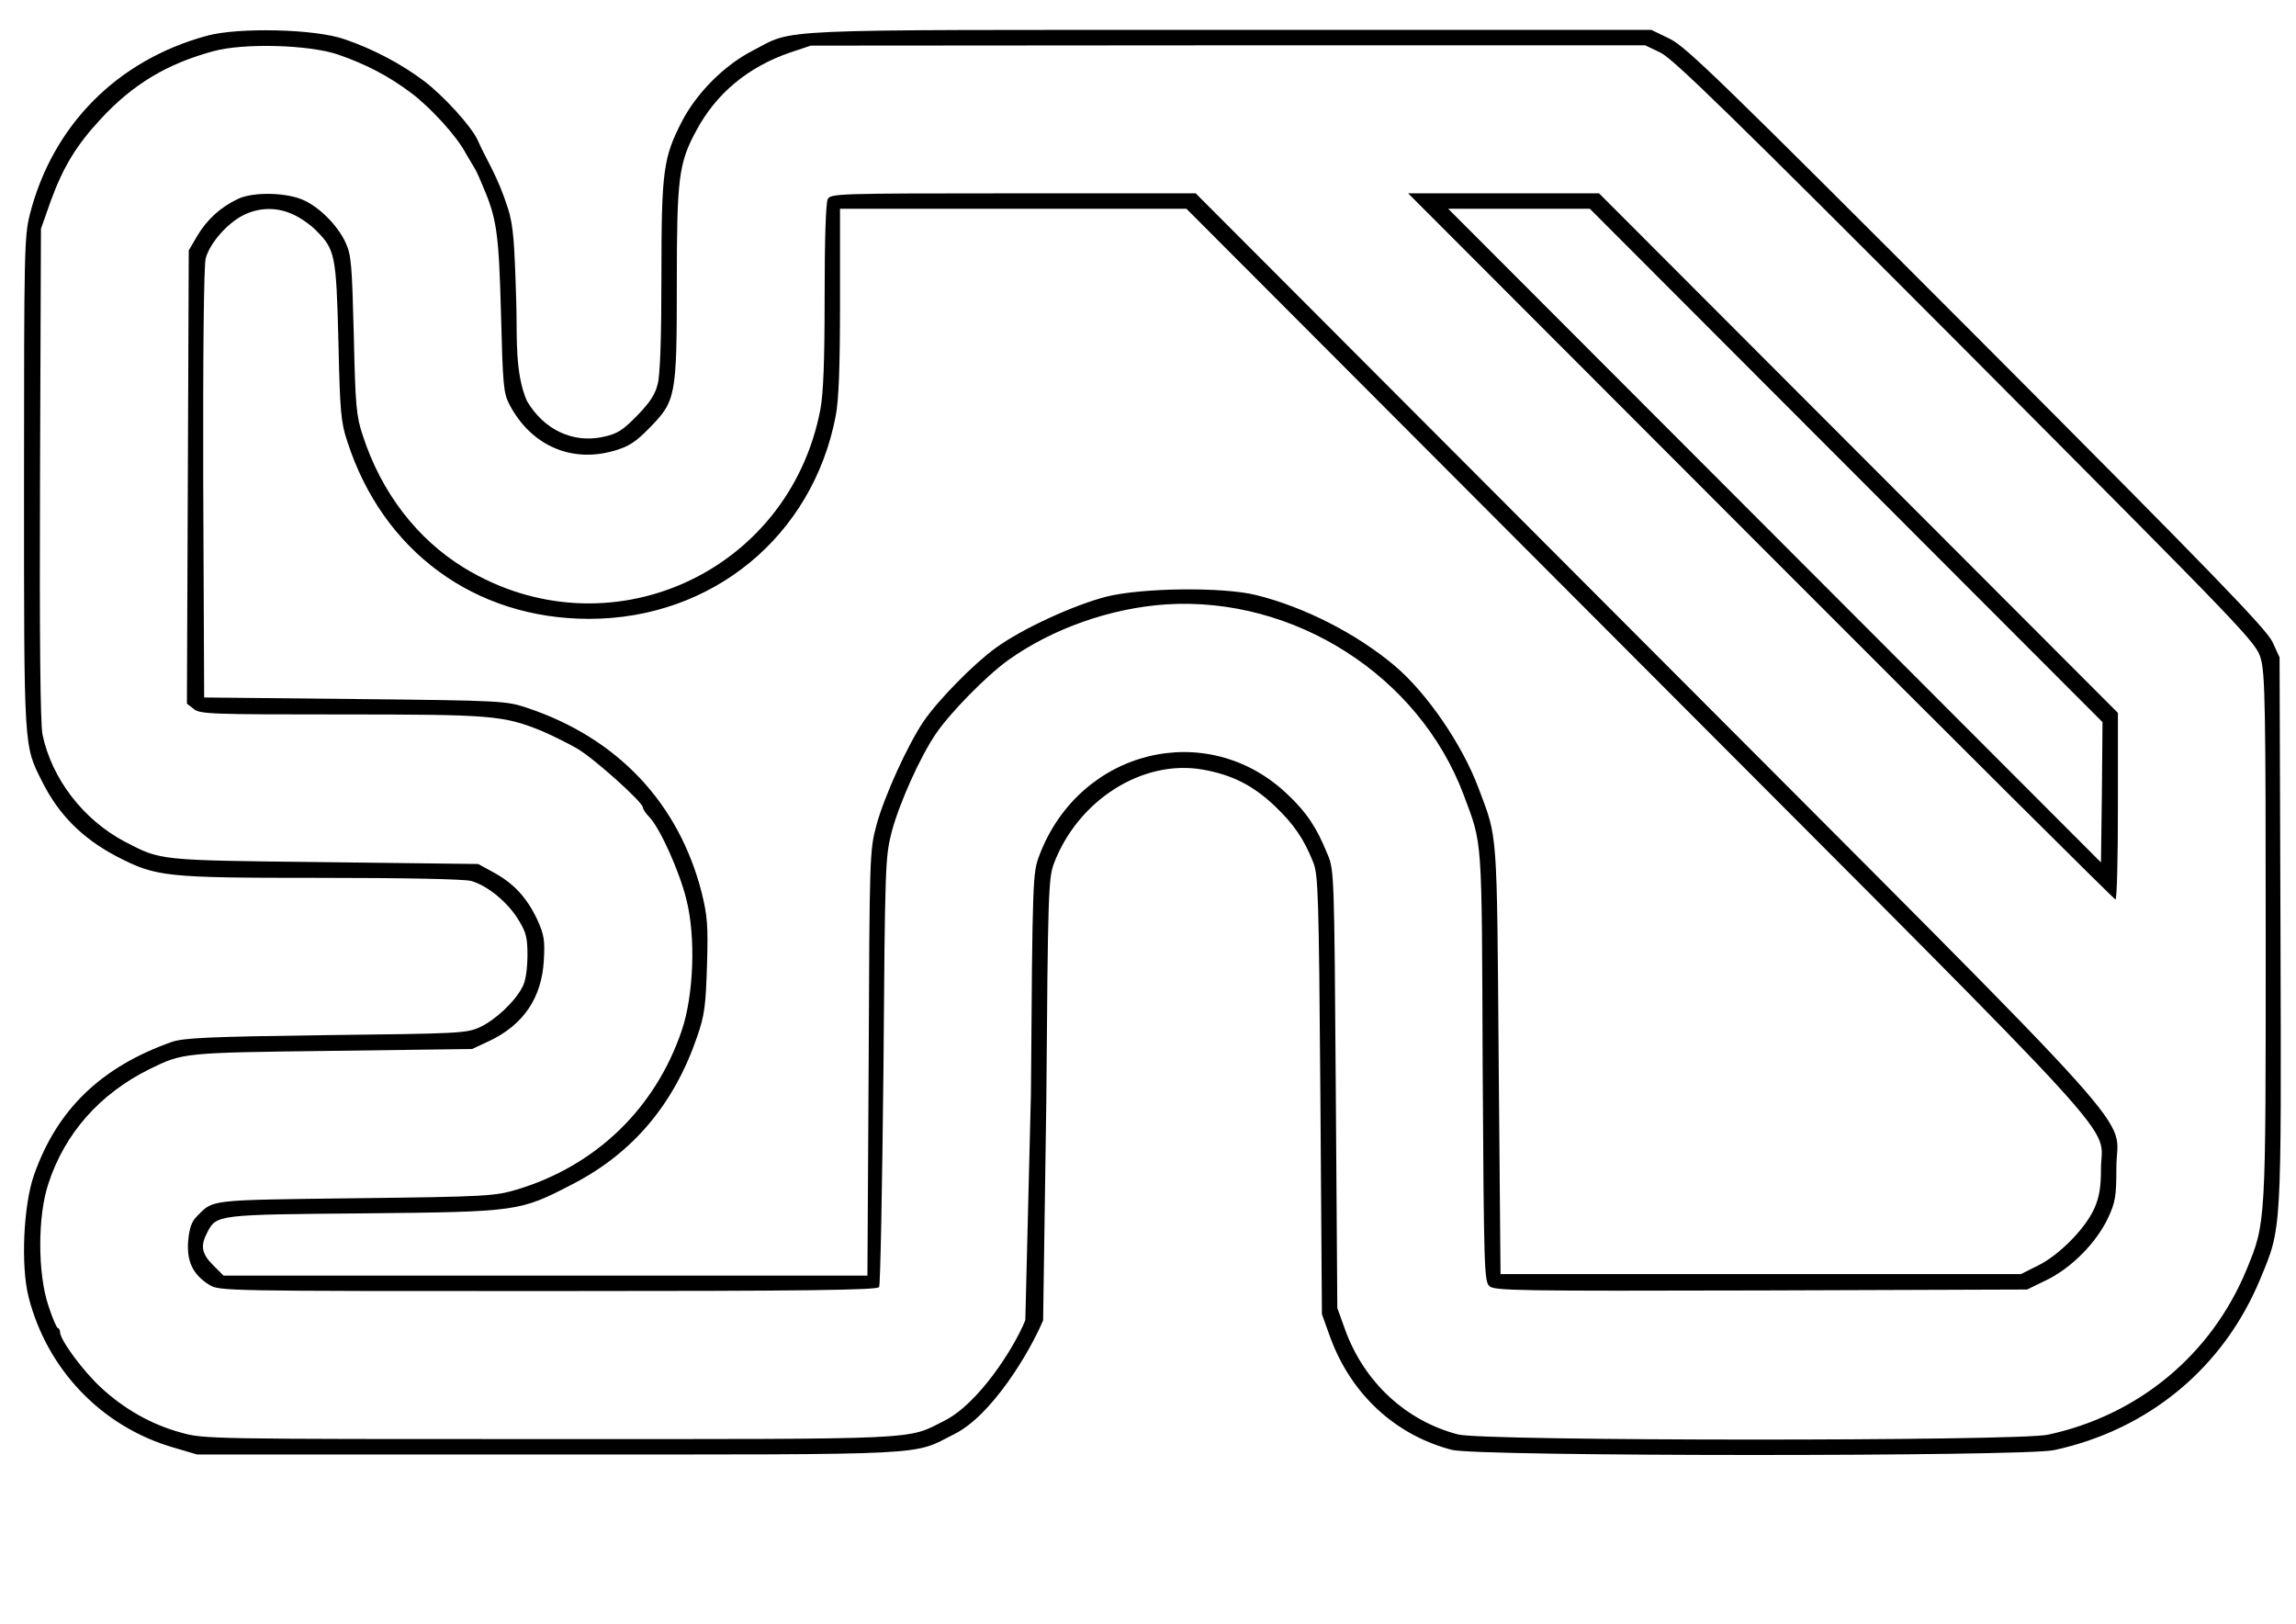
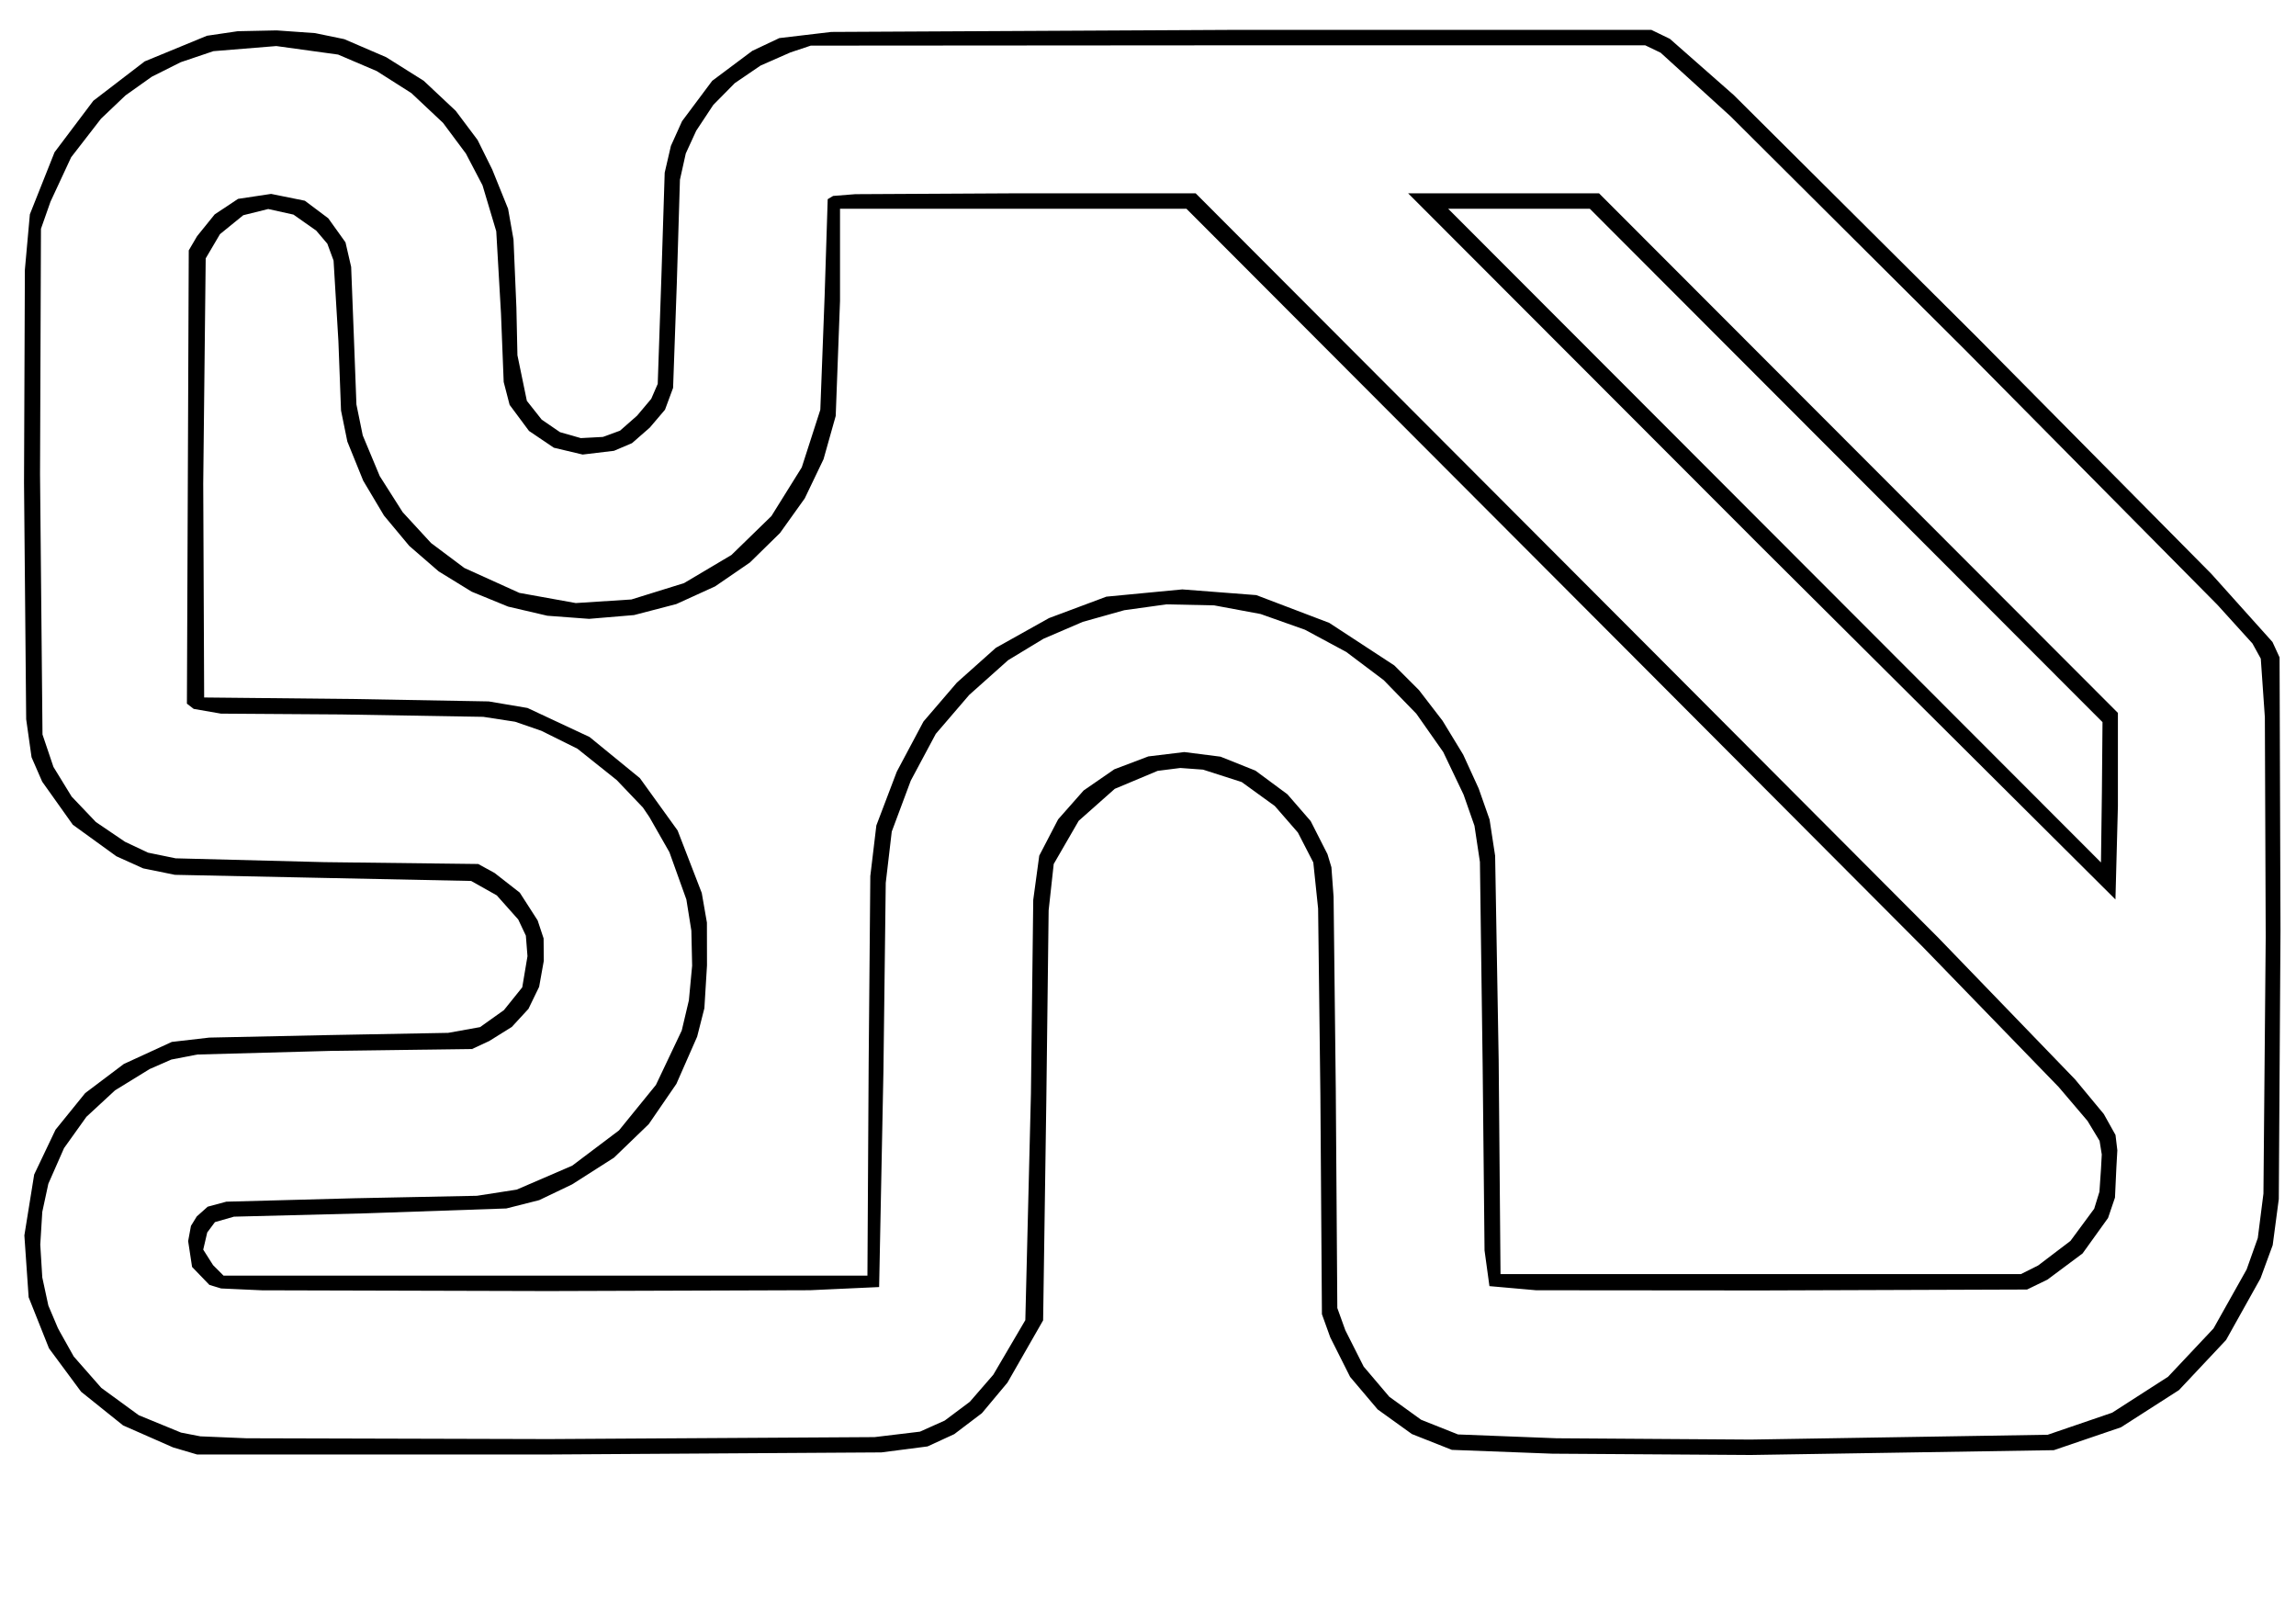
<svg xmlns="http://www.w3.org/2000/svg" xml:space="preserve" id="svg5" version="1.1" viewBox="0 0 297 210" height="210mm" width="297mm">
  <defs id="defs2" />
  <g id="layer1">
    <g transform="matrix(0.03983168,0,0,-0.0398804,-27.16479,220.4179)" fill="#000000" stroke="none" id="g234">
-       <path d="m 1354,5411 c -291,-79 -501,-290 -575,-579 -18,-71 -19,-119 -19,-871 0,-871 -1,-850 59,-969 54,-108 131,-184 241,-242 130,-67 155,-70 665,-70 279,0 464,-4 487,-10 53,-15 118,-68 153,-125 26,-42 30,-58 30,-119 -1,-46 -6,-82 -17,-101 -25,-48 -88,-106 -137,-129 -44,-20 -65,-21 -501,-26 -380,-5 -462,-9 -500,-22 -229,-81 -372,-218 -447,-430 -35,-97 -44,-297 -18,-398 60,-235 238,-420 469,-487 l 78,-23 h 1142 c 1264,0 1178,-4 1317,66 121,60 243.577,262.591 288.577,369.091 L 4080,1960 c 5,666 7,718 24,765 78,207 289,341 485,306 95,-17 162,-51 233,-118 63,-60 95,-108 125,-183 16,-41 18,-106 23,-755 l 5,-710 27,-75 c 68,-185 211,-317 395,-365 83,-22 1853,-22 1955,-1 308,66 552,268 671,557 69,166 68,144 65,1129 l -3,885 -23,50 c -19,41 -190,218 -960,989 -829,829 -944,941 -997,967 l -60,29 H 4674 c -1523,0 -1407,5 -1549,-68 -91,-47 -180,-136 -228,-228 -61,-118 -67,-160 -67,-502 0,-198 -4,-319 -12,-350 -8,-34 -26,-61 -67,-103 -47,-48 -64,-59 -111,-69 -97,-21 -192,23 -247,117 -38.683,88.699 -31.694,204.977 -34,303 -6,216 -10,265 -27,320 -34.891,109.316 -69.444,155.836 -99,223 -20,44 -111,144 -175,192 -73,55 -166,104 -258,135 -94,33 -343,39 -446,11 z m 426,-61 c 90,-31 165,-70 238,-125 65,-49 150,-143 177,-196 31.558,-54.463 28.95,-42.886 54,-103 46,-107 53,-152 60,-416 6,-235 8,-258 28,-296 70,-132 200,-189 339,-149 48,14 69,27 116,75 85,87 88,101 88,469 0,340 6,389 63,494 64,120 168,207 306,254 l 66,22 1355,1 h 1355 l 50,-24 c 40,-19 234,-208 992,-967 916,-919 942,-945 957,-998 14,-48 16,-159 16,-903 0,-935 1,-924 -62,-1078 -114,-276 -351,-473 -646,-536 -102,-21 -1832,-21 -1915,1 -169,44 -304,169 -366,338 l -26,72 -5,710 c -5,698 -5,711 -27,762 -35,86 -67,135 -130,194 -260,248 -676,146 -806,-199 -21,-56 -22,-69 -27,-772 l -18.213,-734.313 C 3974.287,1152.687 3859,975 3750,920 c -125,-63 -54,-60 -1285,-60 -1101,0 -1122,0 -1195,21 -96,26 -184,76 -259,145 -60,55 -134,156 -134,181 0,7 -4,13 -7,13 -4,0 -18,33 -31,73 -35,105 -35,290 0,395 53,163 167,292 329,372 109,53 107,53 592,59 l 455,6 56,26 c 110,52 170,139 177,260 4,66 1,84 -20,131 -33,71 -75,118 -140,154 l -53,29 -500,6 c -542,6 -529,5 -647,66 -135,71 -238,204 -268,348 -7,34 -10,313 -8,845 l 3,795 31,88 c 41,112 83,182 164,269 104,112 214,178 365,219 99,27 311,21 405,-11 z" id="path228" />
-       <path d="m 1455,4882 c -57,-27 -101,-67 -133,-121 l -27,-46 -3,-735 -3,-735 22,-17 c 19,-17 58,-18 478,-18 489,0 527,-3 651,-53 33,-14 86,-40 117,-58 57,-34 213,-174 213,-191 0,-5 9,-19 21,-31 35,-37 98,-177 120,-267 31,-121 24,-310 -15,-425 -86,-253 -279,-439 -536,-516 -71,-21 -98,-23 -526,-28 -483,-6 -458,-4 -513,-59 -17,-17 -24,-38 -28,-80 -5,-67 16,-109 69,-142 32,-20 53,-20 1100,-20 842,0 1069,3 1075,13 4,6 10,323 14,702 5,673 6,692 27,775 25,93 92,242 143,317 47,69 164,188 235,239 143,102 332,169 514,181 416,26 820,-232 965,-617 62,-166 59,-123 62,-881 4,-657 5,-698 22,-713 16,-15 94,-16 882,-14 l 864,3 66,32 c 80,40 159,120 197,200 24,52 27,70 27,163 0,183 149,18 -1519,1688 L 4565,4900 h -592 c -575,0 -593,-1 -603,-19 -6,-12 -10,-130 -10,-314 0,-213 -4,-316 -14,-369 -103,-533 -692,-795 -1156,-513 -154,94 -270,245 -330,430 -21,62 -24,97 -29,325 -6,230 -8,260 -27,301 -25,53 -80,110 -132,135 -54,27 -166,30 -217,6 z m 180,-51 c 22,-10 56,-33 74,-52 61,-61 65,-78 72,-359 5,-227 8,-263 29,-325 115,-356 414,-575 785,-575 400,0 726,268 801,658 10,53 14,157 14,373 v 299 h 563 562 L 6001,3383 C 7640,1742 7505,1890 7505,1735 c 0,-60 -6,-92 -22,-128 -30,-66 -115,-151 -182,-184 l -56,-28 h -845 -845 l -6,695 c -6,756 -3,715 -65,880 -53,142 -168,310 -274,399 -123,103 -291,189 -448,228 -108,27 -371,24 -487,-5 -105,-27 -272,-103 -359,-166 -71,-51 -188,-170 -235,-239 -52,-77 -128,-244 -153,-337 -22,-83 -22,-97 -25,-773 l -4,-687 H 2454 1408 l -34,34 c -37,37 -42,62 -19,106 30,58 31,58 511,62 499,5 504,6 674,94 197,101 331,260 406,479 24,69 28,100 32,231 4,130 1,162 -17,235 -74,291 -273,502 -566,600 -69,23 -80,24 -560,29 l -490,5 -3,694 c -1,436 2,707 8,730 13,49 70,114 122,140 52,26 110,27 163,2 z" id="path230" />
-       <path d="m 6400,3755 c 630,-630 1148,-1145 1152,-1145 5,0 8,136 8,303 v 302 l -843,843 -842,842 h -310 -310 z m 278,262 832,-832 -2,-228 -3,-227 -1060,1060 -1060,1060 h 230 230 z" id="path232" />
+       <path d="M 1354 5411 L 1151.8 5327.84 L 985.125 5200.25 L 859.141 5033.28 L 779 4832 L 762.75 4651.88 L 760 3961 L 767 3194.5 L 784.469 3071.12 L 819 2992 L 918.5 2852.25 L 1060 2750 L 1147.03 2710.8 L 1250 2689.88 L 1725 2680 L 2212 2670 L 2295.25 2623.25 L 2365 2545 L 2389.75 2492.62 L 2395 2426 L 2378 2325 L 2318.5 2251.12 L 2241 2196 L 2137.5 2177.38 L 1740 2170 L 1361.75 2162 L 1240 2148 L 1084.09 2076.45 L 958.75 1982.12 L 862.281 1863.23 L 793 1718 L 761.125 1520.5 L 775 1320 L 841.109 1154.19 L 945.375 1013.5 L 1081.7 904.312 L 1244 833 L 1322 810 L 2464 810 L 3544.38 816.75 L 3694.33 836.156 L 3781 876 L 3870.81 944.006 L 3953.79 1043.11 L 4069.58 1245.09 L 4080 1960 L 4087.5 2574.62 L 4104 2725 L 4185.12 2865.06 L 4302.25 2968.75 L 4441.5 3027.06 L 4515.09 3036.39 L 4589 3031 L 4714.5 2990.75 L 4822 2913 L 4896.88 2827.12 L 4947 2730 L 4962.62 2580.5 L 4970 1975 L 4975 1265 L 5002 1190 L 5066.53 1061.67 L 5156 956.125 L 5267.22 876.266 L 5397 825 L 5723.14 812.609 L 6367.38 808.375 L 7352 824 L 7570.05 898.234 L 7758.38 1018.88 L 7911.27 1181.33 L 8023 1381 L 8062.69 1488.92 L 8082.5 1638.38 L 8088 2510 L 8085 3395 L 8062 3445 L 7863.62 3665.75 L 7102 4434 L 6312.5 5218.62 L 6105 5401 L 6045 5430 L 4674 5430 L 3381.62 5423.38 L 3212.77 5403.42 L 3125 5362 L 2994.88 5264.88 L 2897 5134 L 2860.8 5053.88 L 2840.62 4967 L 2830 4632 L 2818 4282 L 2796.88 4233.5 L 2751 4179 L 2695.5 4130.25 L 2640 4110 L 2568.22 4106.2 L 2500.75 4125.38 L 2441.16 4166.11 L 2393 4227 L 2362.36 4375 L 2359 4530 L 2349.62 4750.38 L 2332 4850 L 2280.5 4977.31 L 2233 5073 L 2162 5167.5 L 2058 5265 L 1936.12 5341.5 L 1800 5400 L 1705.14 5419.58 L 1580.38 5428.38 L 1453.92 5425.73 L 1354 5411 L 1354 5411 M 1780 5350 L 1905.38 5296.5 L 2018 5225 L 2120.75 5128.5 L 2195 5029 L 2249 4926 L 2293.62 4776.88 L 2309 4510 L 2317.75 4288.12 L 2337 4214 L 2399.95 4129.41 L 2480.62 4075 L 2574.23 4052.84 L 2676 4065 L 2734.38 4089.75 L 2792 4140 L 2841.61 4198.23 L 2867.88 4269.12 L 2880 4609 L 2890.12 4944.12 L 2909.11 5029.33 L 2943 5103 L 2998.41 5186.7 L 3068.25 5257.38 L 3151.97 5314.36 L 3249 5357 L 3315 5379 L 4670 5380 L 6025 5380 L 6075 5356 L 6301.75 5150 L 7067 4389 L 7883.38 3565.25 L 7996.95 3440.06 L 8024 3391 L 8037.25 3200.5 L 8040 2488 L 8032.62 1656.12 L 8014.27 1511.92 L 7978 1410 L 7870.45 1218.67 L 7722.88 1062.12 L 7541.36 945.516 L 7332 874 L 6367.38 858.375 L 5736.89 862.609 L 5417 875 L 5297.23 922.609 L 5193.88 997.125 L 5110.58 1095.08 L 5051 1213 L 5025 1285 L 5020 1995 L 5012.88 2618.62 L 5005.8 2714.58 L 4993 2757 L 4938.5 2864.12 L 4863 2951 L 4759.05 3027.8 L 4645.66 3073.05 L 4528 3087.99 L 4411.25 3073.88 L 4300.6 3031.97 L 4201.22 2963.52 L 4118.29 2869.78 L 4057 2752 L 4037.5 2608.62 L 4030 1980 L 4011.79 1245.69 L 3907.71 1068.59 L 3831.62 981.014 L 3750 920 L 3669.59 884.047 L 3522.25 866.375 L 2465 860 L 1482 862.625 L 1332.69 868.859 L 1270 881 L 1132.62 937.375 L 1011 1026 L 921.5 1127.75 L 877 1207 L 870 1220 L 839 1293 L 819.312 1384.25 L 812.75 1490.5 L 819.312 1596.75 L 839 1688 L 889.984 1803.64 L 962.625 1905.12 L 1055.7 1991.05 L 1168 2060 L 1238.28 2090.73 L 1323 2107.12 L 1760 2119 L 2215 2125 L 2271 2151 L 2344.08 2196.55 L 2398.12 2255.12 L 2432.86 2326.64 L 2448 2411 L 2447.38 2483.62 L 2428 2542 L 2370 2632.12 L 2288 2696 L 2235 2725 L 1735 2731 L 1252.5 2743.38 L 1162.66 2761.8 L 1088 2797 L 993.391 2861.08 L 914.625 2943.62 L 855.547 3039.86 L 820 3145 L 812 3990 L 815 4785 L 846 4873 L 913 5016.88 L 1010 5142 L 1089.67 5217.7 L 1174.88 5278.12 L 1268.89 5325.23 L 1375 5361 L 1579.38 5377.62 L 1780 5350 L 1780 5350" id="path228" />
+       <path d="M 1455 4882 L 1379.12 4831.62 L 1322 4761 L 1295 4715 L 1292 3980 L 1289 3245 L 1311 3228 L 1399.62 3212.62 L 1789 3210 L 2251.38 3202.25 L 2354.73 3186.38 L 2440 3157 L 2557 3099 L 2684.88 2997.12 L 2770 2908 L 2791 2877 L 2855.88 2763.38 L 2911 2610 L 2927.22 2508.72 L 2929.75 2395.25 L 2919.16 2282.91 L 2896 2185 L 2812.11 2008.47 L 2692.12 1861 L 2540.08 1746.53 L 2360 1669 L 2230.88 1649 L 1834 1641 L 1417 1629.88 L 1356.44 1613.58 L 1321 1582 L 1302.12 1551.38 L 1293 1502 L 1305.75 1418.25 L 1362 1360 L 1400.14 1348.44 L 1531.38 1342.5 L 2462 1340 L 3313 1342.75 L 3537 1353 L 3551 2055 L 3558.5 2663.75 L 3578 2830 L 3639.75 2995.25 L 3721 3147 L 3829.5 3273.25 L 3956 3386 L 4071.05 3455.62 L 4198.38 3510.25 L 4333.02 3548 L 4470 3567 L 4624.96 3563.74 L 4775.89 3535.7 L 4919.91 3484.72 L 5054.12 3412.62 L 5175.63 3321.27 L 5281.55 3212.48 L 5368.97 3088.12 L 5435 2950 L 5470.42 2848.91 L 5488.12 2731.5 L 5497 2069 L 5503.12 1471.75 L 5519 1356 L 5670.5 1342.62 L 6401 1342 L 7265 1345 L 7331 1377 L 7445.25 1462 L 7528 1577 L 7550.5 1643.12 L 7555 1740 L 7558.14 1796.58 L 7552.22 1846.11 L 7514.18 1914.18 L 7421 2026.38 L 6977.03 2485.45 L 6036 3428 L 4565 4900 L 3973 4900 L 3459.62 4897.25 L 3387.58 4891.56 L 3370 4881 L 3360 4567 L 3346 4198 L 3285.79 4011.36 L 3187.17 3853.33 L 3057.31 3727.1 L 2903.38 3635.88 L 2732.51 3582.85 L 2551.89 3571.23 L 2368.67 3604.22 L 2190 3685 L 2081.91 3765.83 L 1989.75 3865.88 L 1915.22 3982.98 L 1860 4115 L 1839.5 4215.25 L 1831 4440 L 1822.38 4661.38 L 1804 4741 L 1748.12 4819 L 1672 4876 L 1562.38 4898.12 L 1455 4882 L 1455 4882 M 1635 4831 L 1709 4779 L 1745 4736.69 L 1765.25 4682 L 1781 4420 L 1789.5 4195.62 L 1810 4095 L 1861.53 3968.08 L 1929 3854.97 L 2011.09 3756.62 L 2106.5 3674 L 2213.91 3608.07 L 2332 3559.78 L 2459.47 3530.11 L 2595 3520 L 2741.19 3532.28 L 2878.36 3567.97 L 3004.45 3625.36 L 3117.38 3702.75 L 3215.07 3798.42 L 3295.45 3910.66 L 3356.46 4037.75 L 3396 4178 L 3410 4551 L 3410 4850 L 3973 4850 L 4535 4850 L 6001 3383 L 6927.45 2455 L 7367.62 2001.75 L 7461.28 1891.87 L 7500.48 1827.12 L 7507.6 1783.01 L 7505 1735 L 7500 1662 L 7483 1607 L 7405.88 1502.62 L 7301 1423 L 7245 1395 L 6400 1395 L 5555 1395 L 5549 2090 L 5537.5 2751.62 L 5519.47 2869.2 L 5484 2970 L 5433.73 3079.73 L 5366.88 3189.38 L 5290.08 3289.08 L 5210 3369 L 4998.75 3507 L 4762 3597 L 4521.5 3615.5 L 4275 3592 L 4088.75 3522.5 L 3916 3426 L 3789.5 3313.25 L 3681 3187 L 3594.38 3024.5 L 3528 2850 L 3508.38 2685.88 L 3503 2077 L 3499 1390 L 2454 1390 L 1408 1390 L 1374 1424 L 1342 1474.38 L 1355 1530 L 1380 1563.59 L 1441.75 1581.25 L 1866 1592 L 2326.38 1607.88 L 2433.14 1634.89 L 2540 1686 L 2676 1772.66 L 2788.75 1881.25 L 2878.62 2011.97 L 2946 2165 L 2969.5 2257.25 L 2978 2396 L 2977.75 2534.88 L 2961 2631 L 2882.55 2833.73 L 2760.12 3003.38 L 2596.64 3136.83 L 2395 3231 L 2269.12 3252.25 L 1835 3260 L 1345 3265 L 1342 3959 L 1350 4689 L 1396.38 4767.62 L 1472 4829 L 1553.12 4849.12 L 1635 4831 L 1635 4831" id="path230" />
+       <path d="M 6400 3755 L 7552 2610 L 7560 2913 L 7560 3215 L 6717 4058 L 5875 4900 L 5565 4900 L 5255 4900 L 6400 3755 M 6678 4017 L 7510 3185 L 7508 2957 L 7505 2730 L 6445 3790 L 5385 4850 L 5615 4850 L 5845 4850 L 6678 4017" id="path232" />
    </g>
  </g>
</svg>
